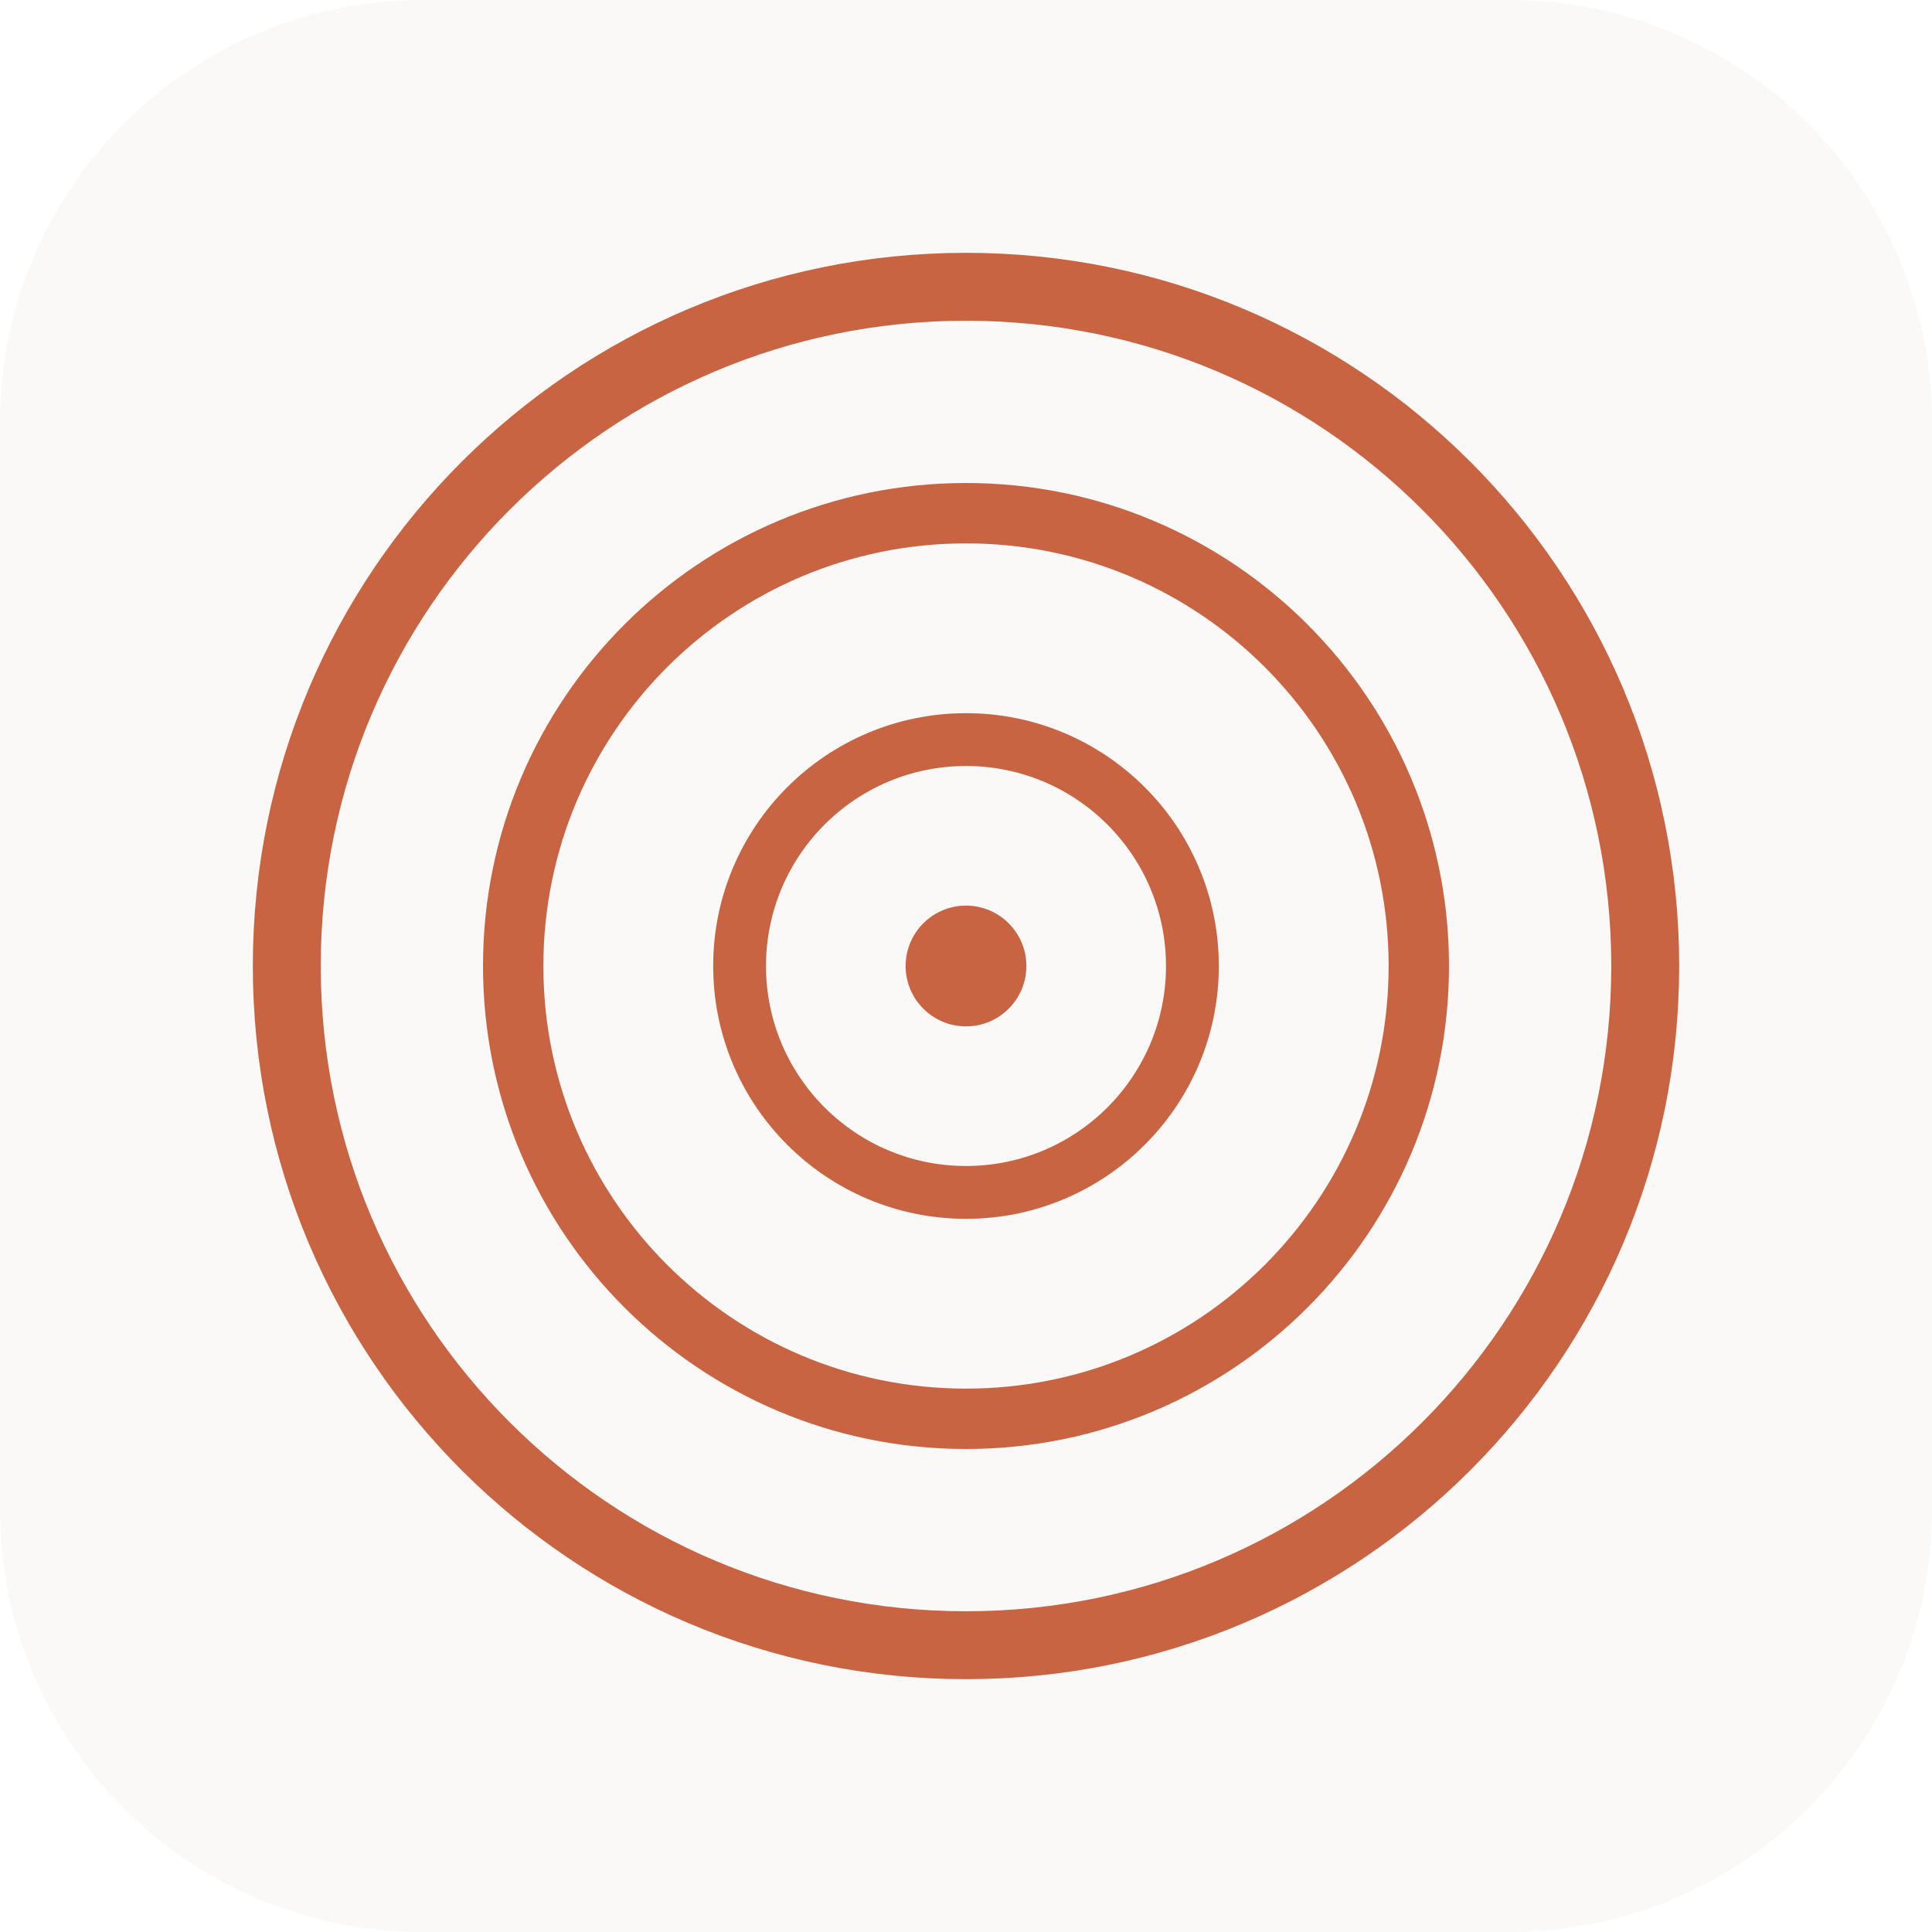
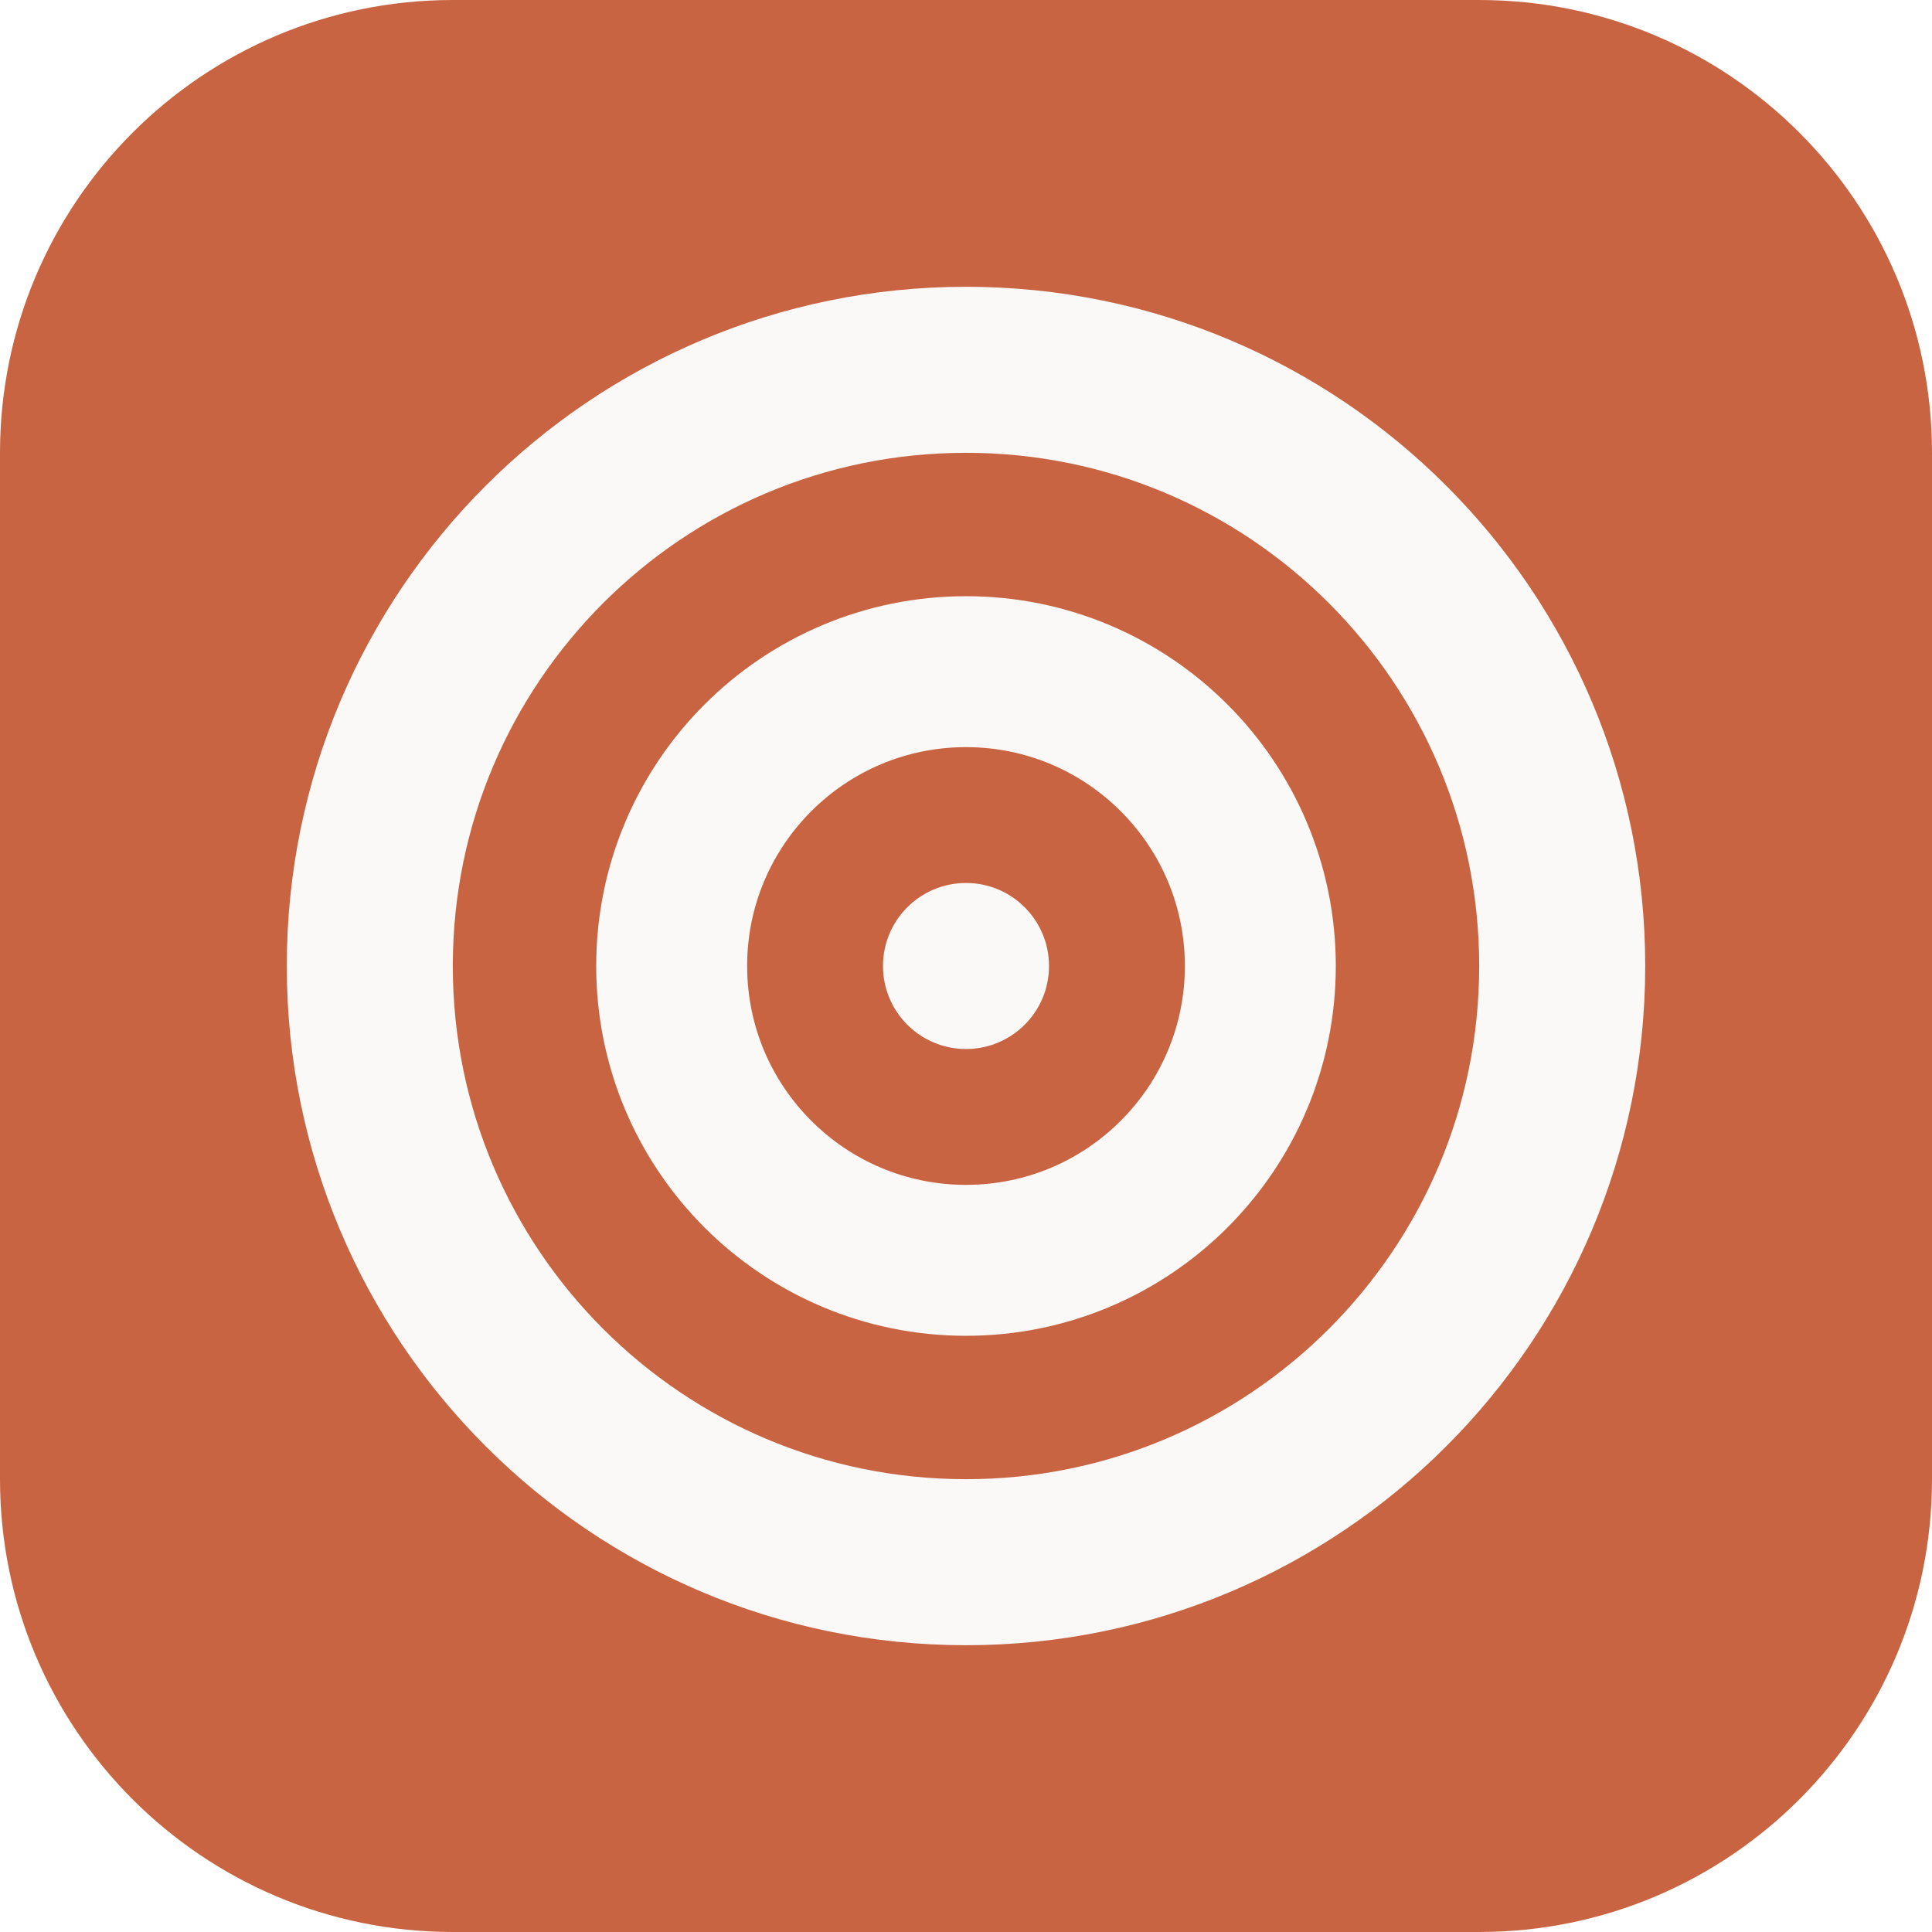
<svg xmlns="http://www.w3.org/2000/svg" viewBox="0 0 512 512">
-   <rect width="512" height="512" rx="112" fill="#FAF9F7" />
-   <g fill="none" stroke="#C96442" stroke-linecap="round">
-     <circle cx="256" cy="256" r="180" stroke-width="18" />
-     <circle cx="256" cy="256" r="120" stroke-width="16" />
-     <circle cx="256" cy="256" r="60" stroke-width="14" />
-     <circle cx="256" cy="256" r="16" fill="#C96442" stroke="none" />
+   <rect width="512" height="512" rx="120" fill="#C96442" />
+   <g fill="none" stroke="#FAF9F7" stroke-linecap="round">
+     <circle cx="256" cy="256" r="158" stroke-width="44" />
+     <circle cx="256" cy="256" r="78" stroke-width="40" />
+     <circle cx="256" cy="256" r="22" fill="#FAF9F7" stroke="none" />
  </g>
</svg>
